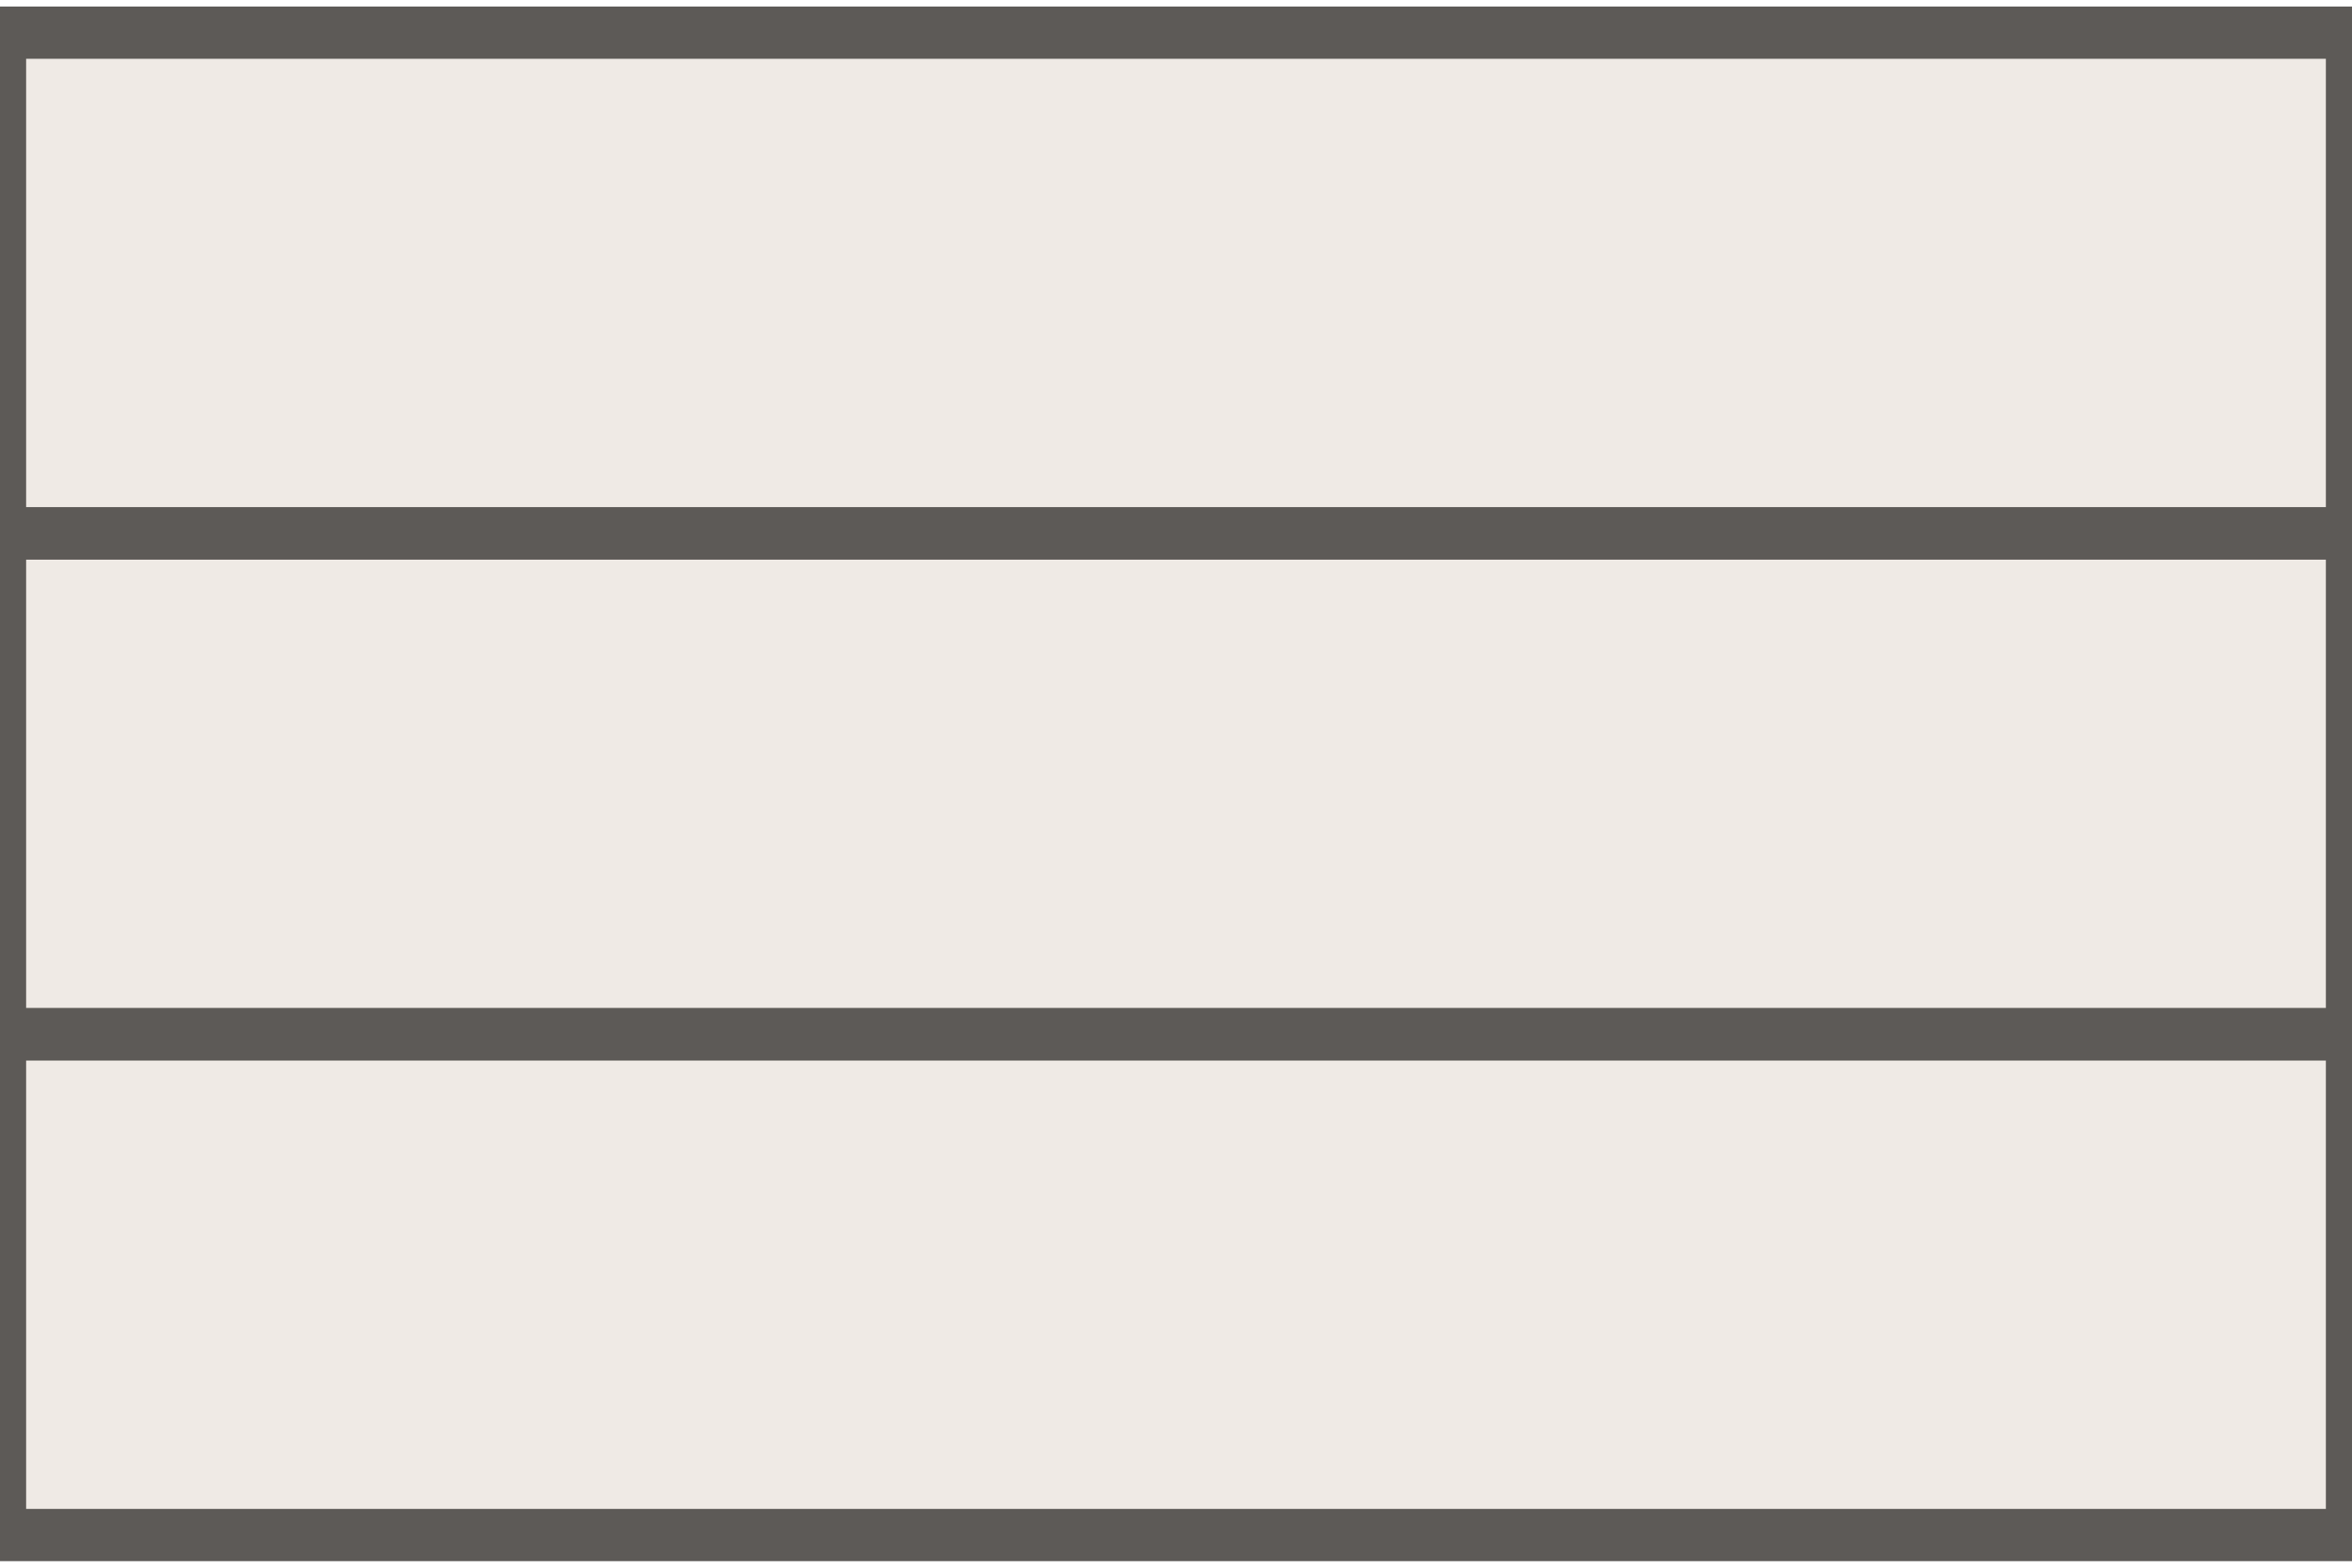
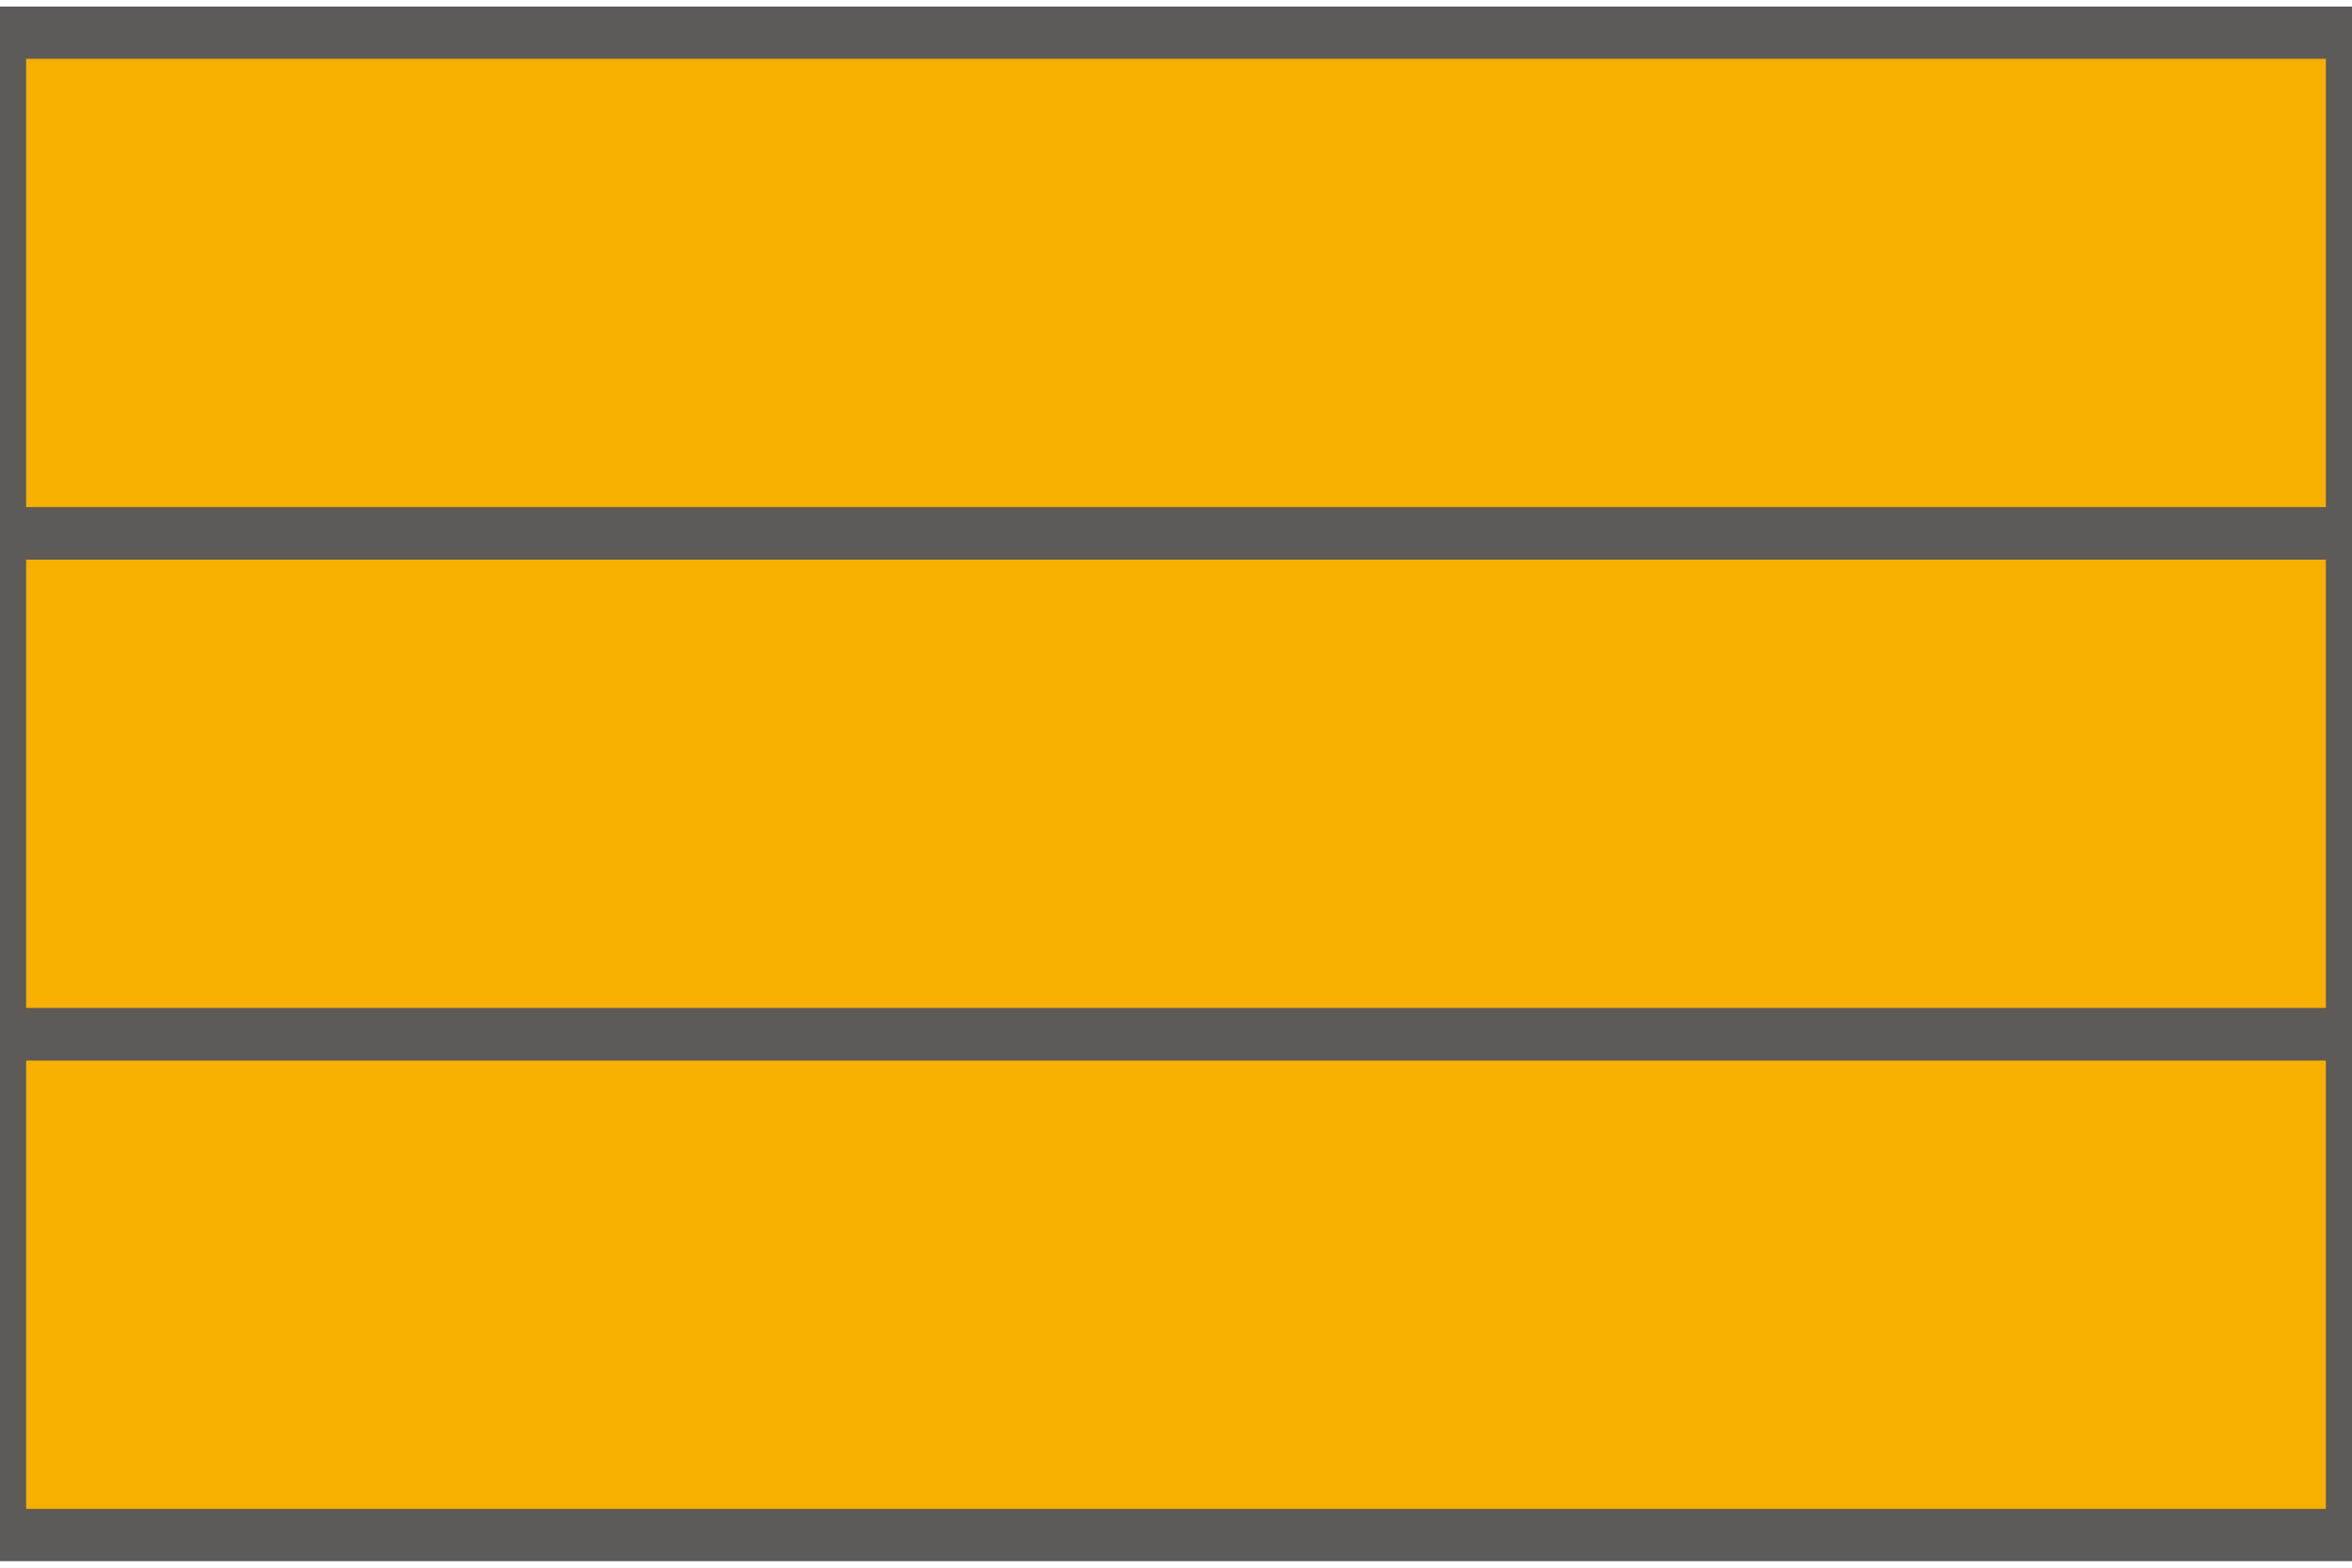
<svg xmlns="http://www.w3.org/2000/svg" width="54" height="36" viewBox="-27.0 -18.0 54 36">
-   <path d="M -27.00 -17.25 H 27.00 V 17.25 H -27.00 Z" fill="#efeae5" />
+   <path d="M -27.00 -17.25 H 27.00 V 17.25 H -27.00 Z" fill="#f8b000" />
  <path d="M -27.00 -17.25 H 27.00 V -5.75 H -27.00 Z" fill="none" stroke="#5d5a57" stroke-width="1.2" />
  <path d="M -27.00 -5.75 H 27.00 V 5.75 H -27.00 Z" fill="none" stroke="#5d5a57" stroke-width="1.2" />
  <path d="M -27.00 5.75 H 27.00 V 17.25 H -27.00 Z" fill="none" stroke="#5d5a57" stroke-width="1.2" />
</svg>
